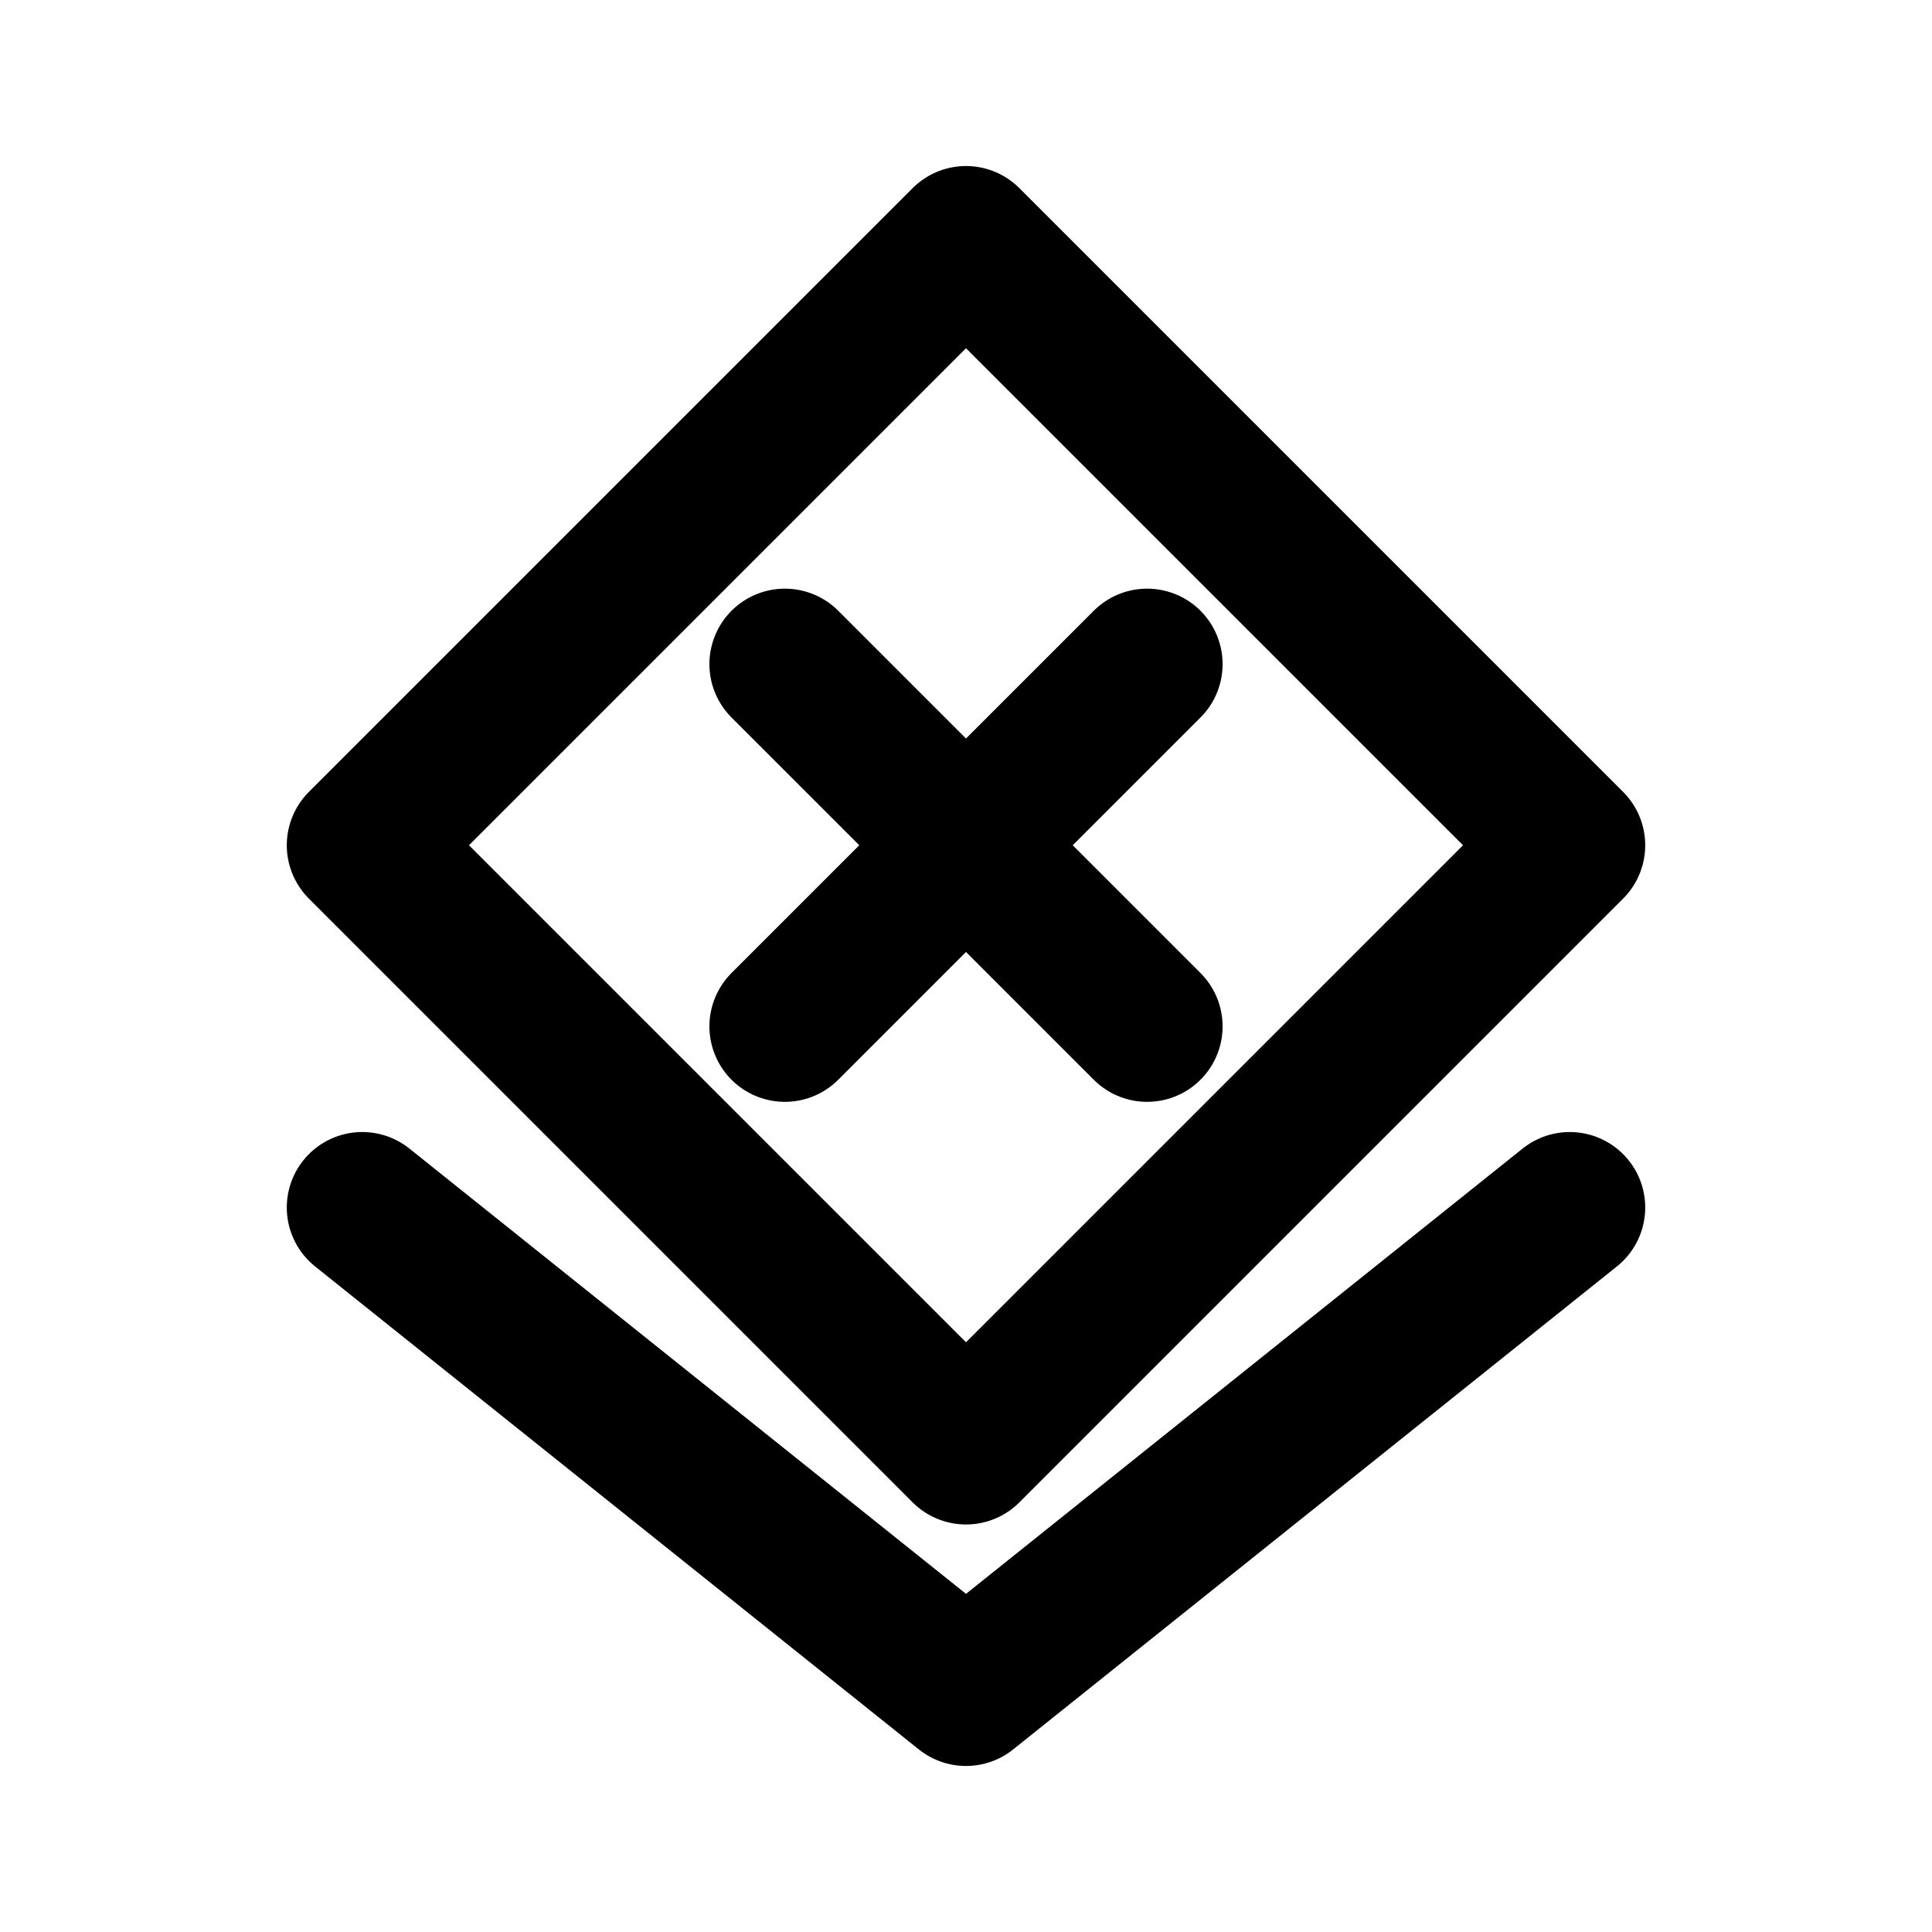
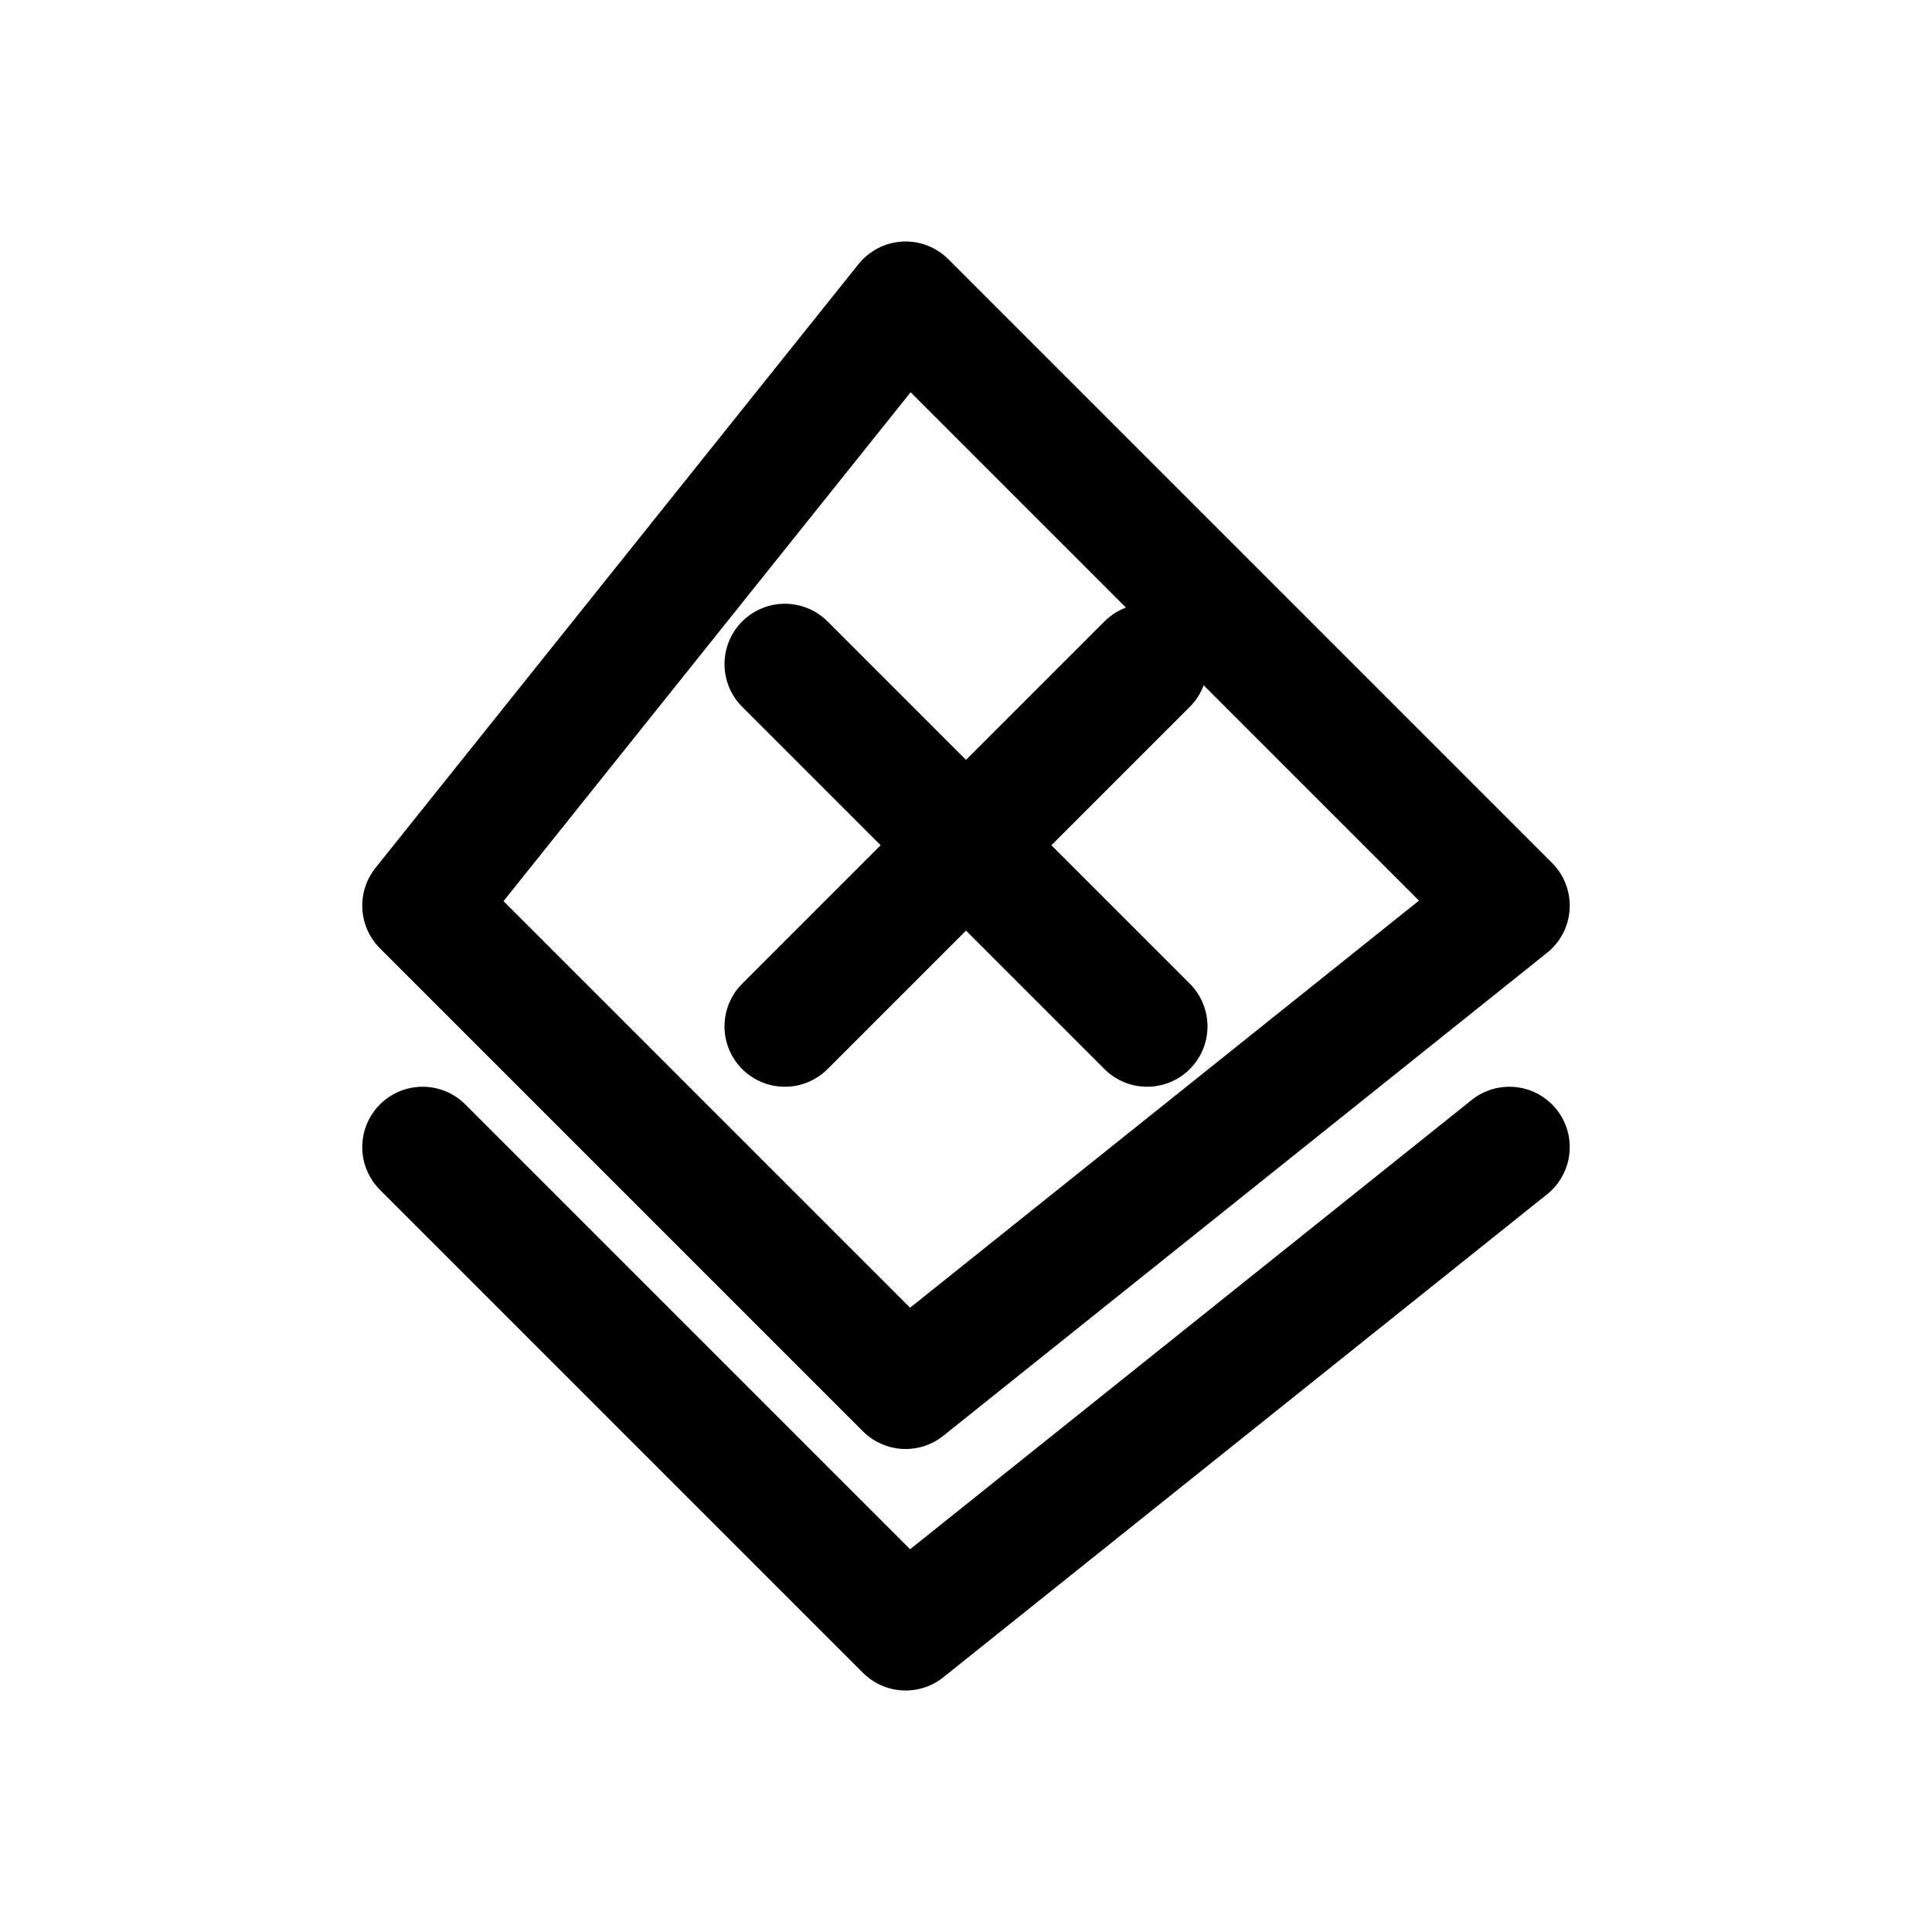
<svg xmlns="http://www.w3.org/2000/svg" width="16" height="16" viewBox="0 0 16 16">
-   <g fill="none" stroke="currentColor" stroke-width="1.25" stroke-linecap="round" stroke-linejoin="round">
-     <path class="esist" d="M8 2 L13 7 L8 12 L3 7 Z M3 10 L8 14 L13 10" />
+   <g fill="none" stroke="currentColor" stroke-width="1" stroke-linecap="round" stroke-linejoin="round">
+     <path class="esist" d="M7.5 2.5 L12.5 7.5 L7.5 11.5 L3.5 7.5 Z M3.5 9.5 L7.5 13.5 L12.5 9.5" />
    <path class="pt" d="M6.5 5.5 L9.5 8.5 M9.5 5.5 L6.5 8.5" />
  </g>
</svg>
